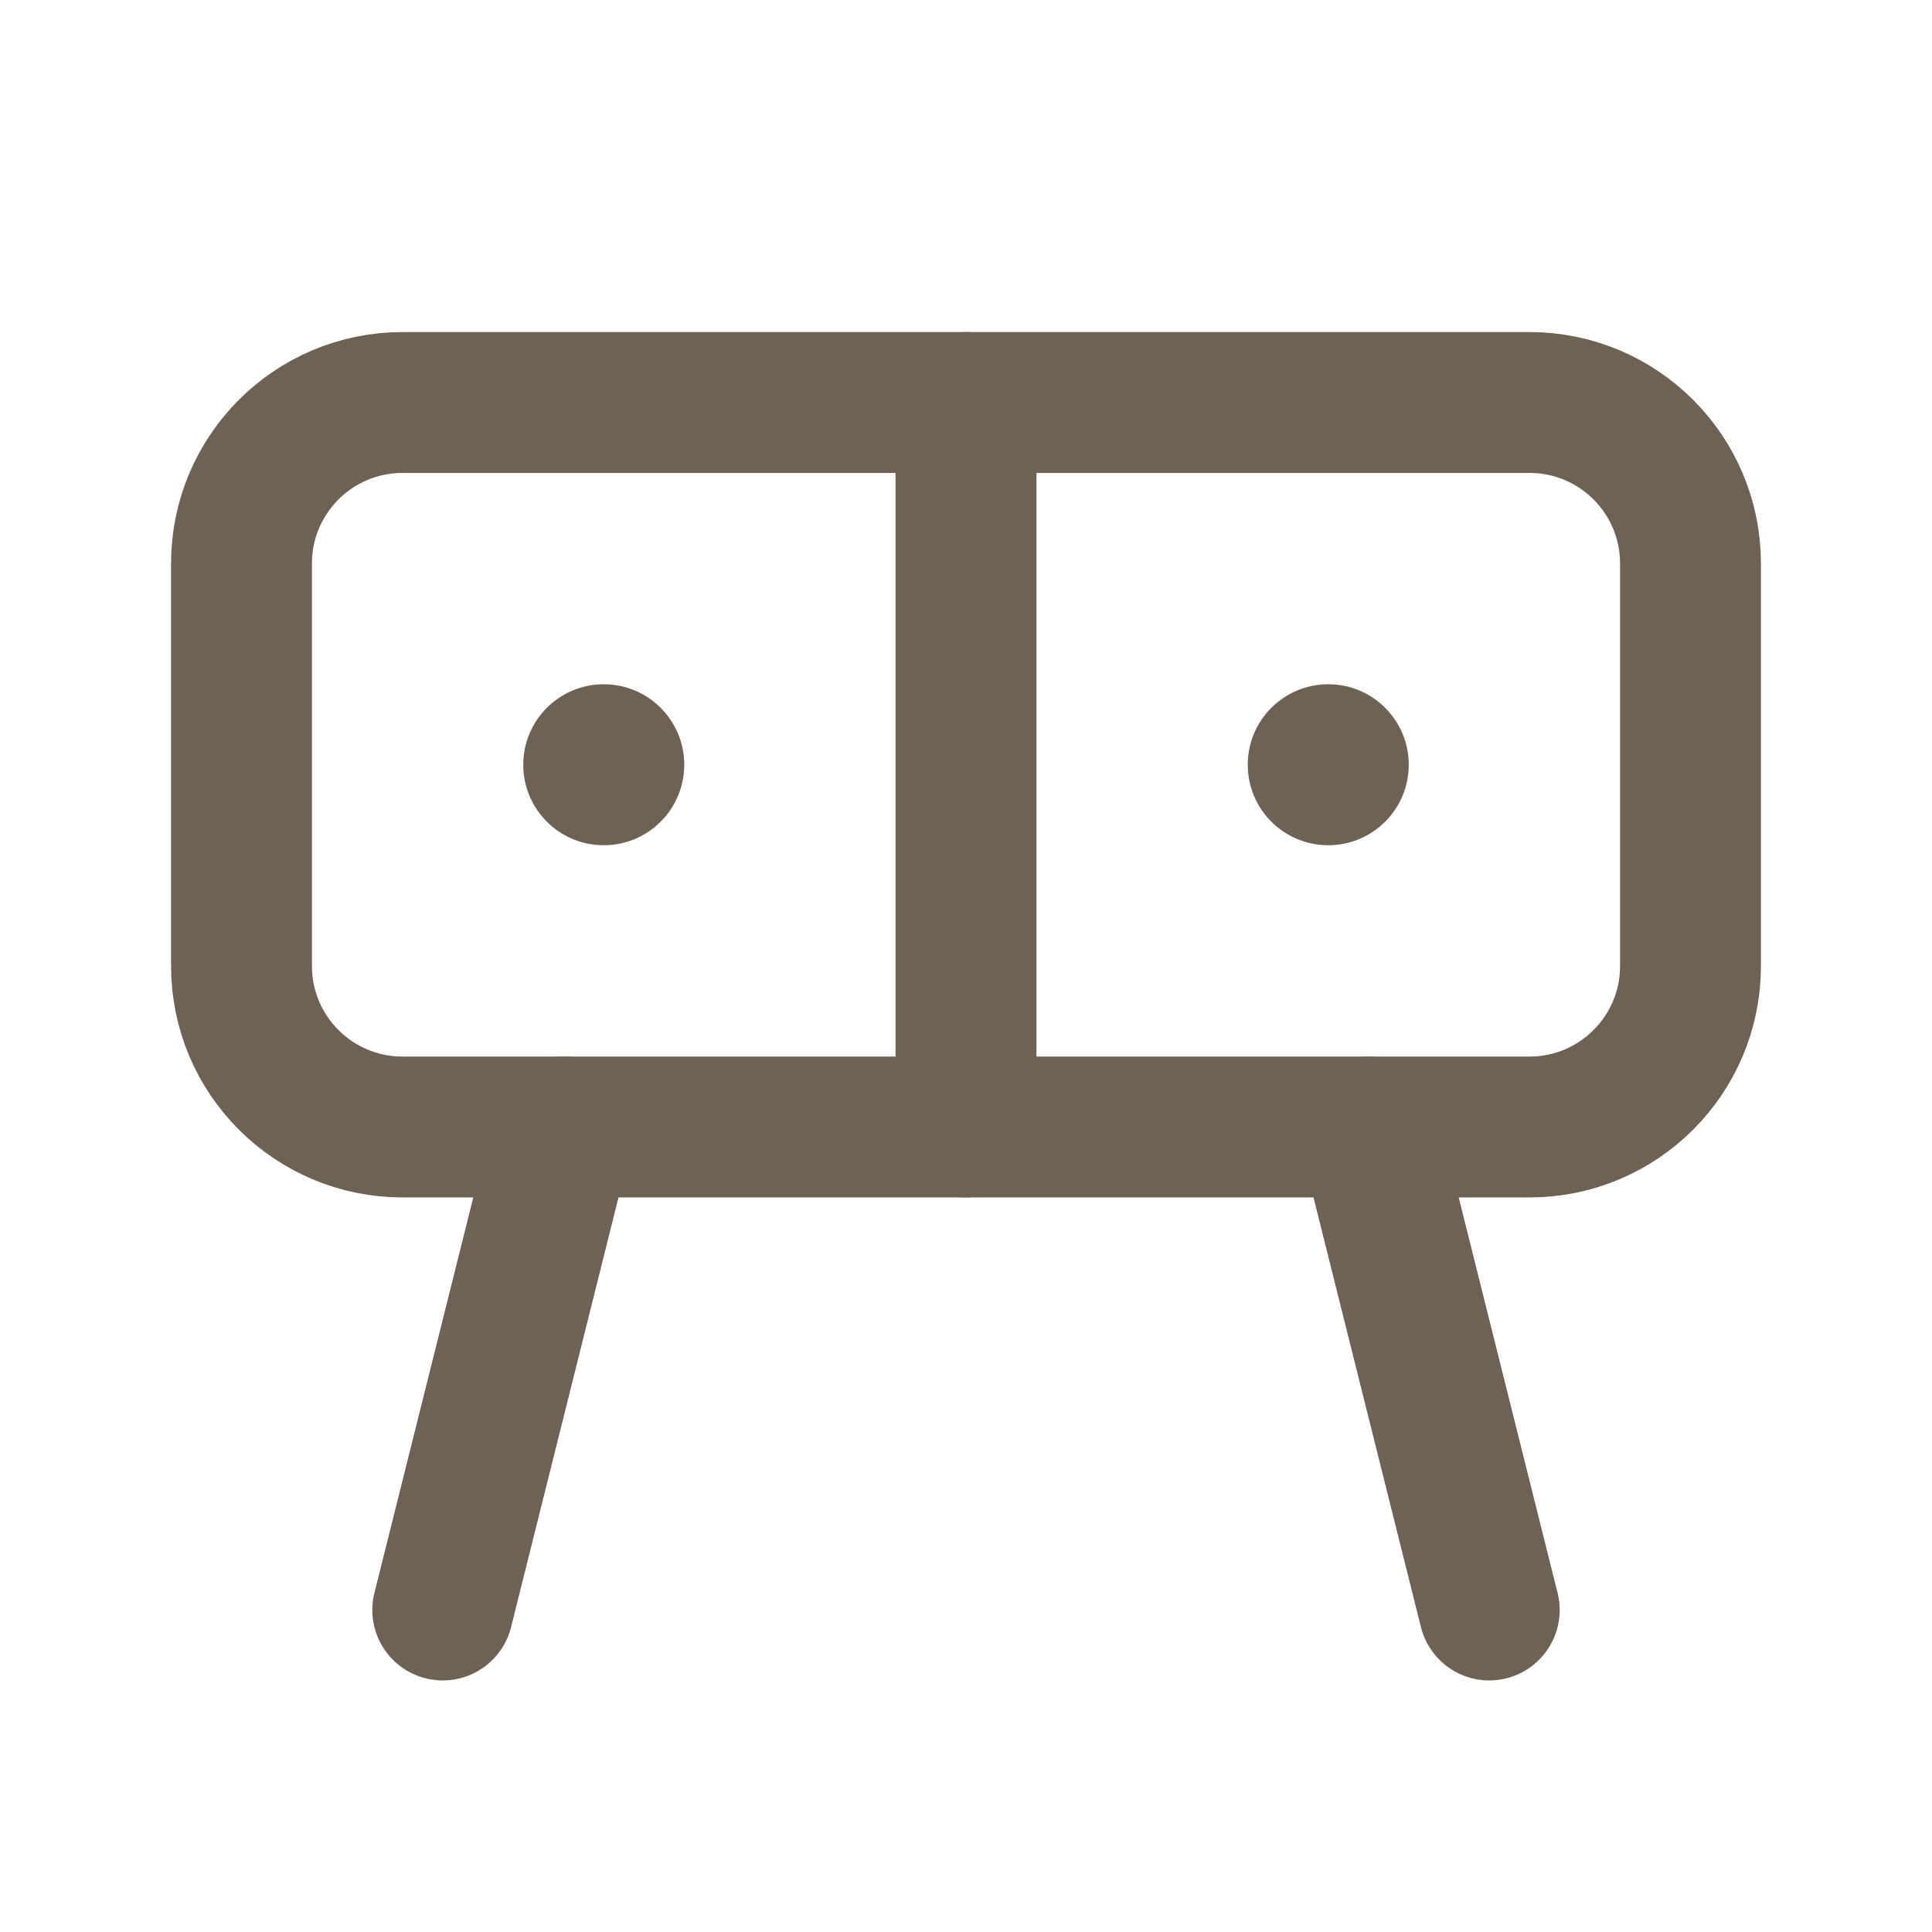
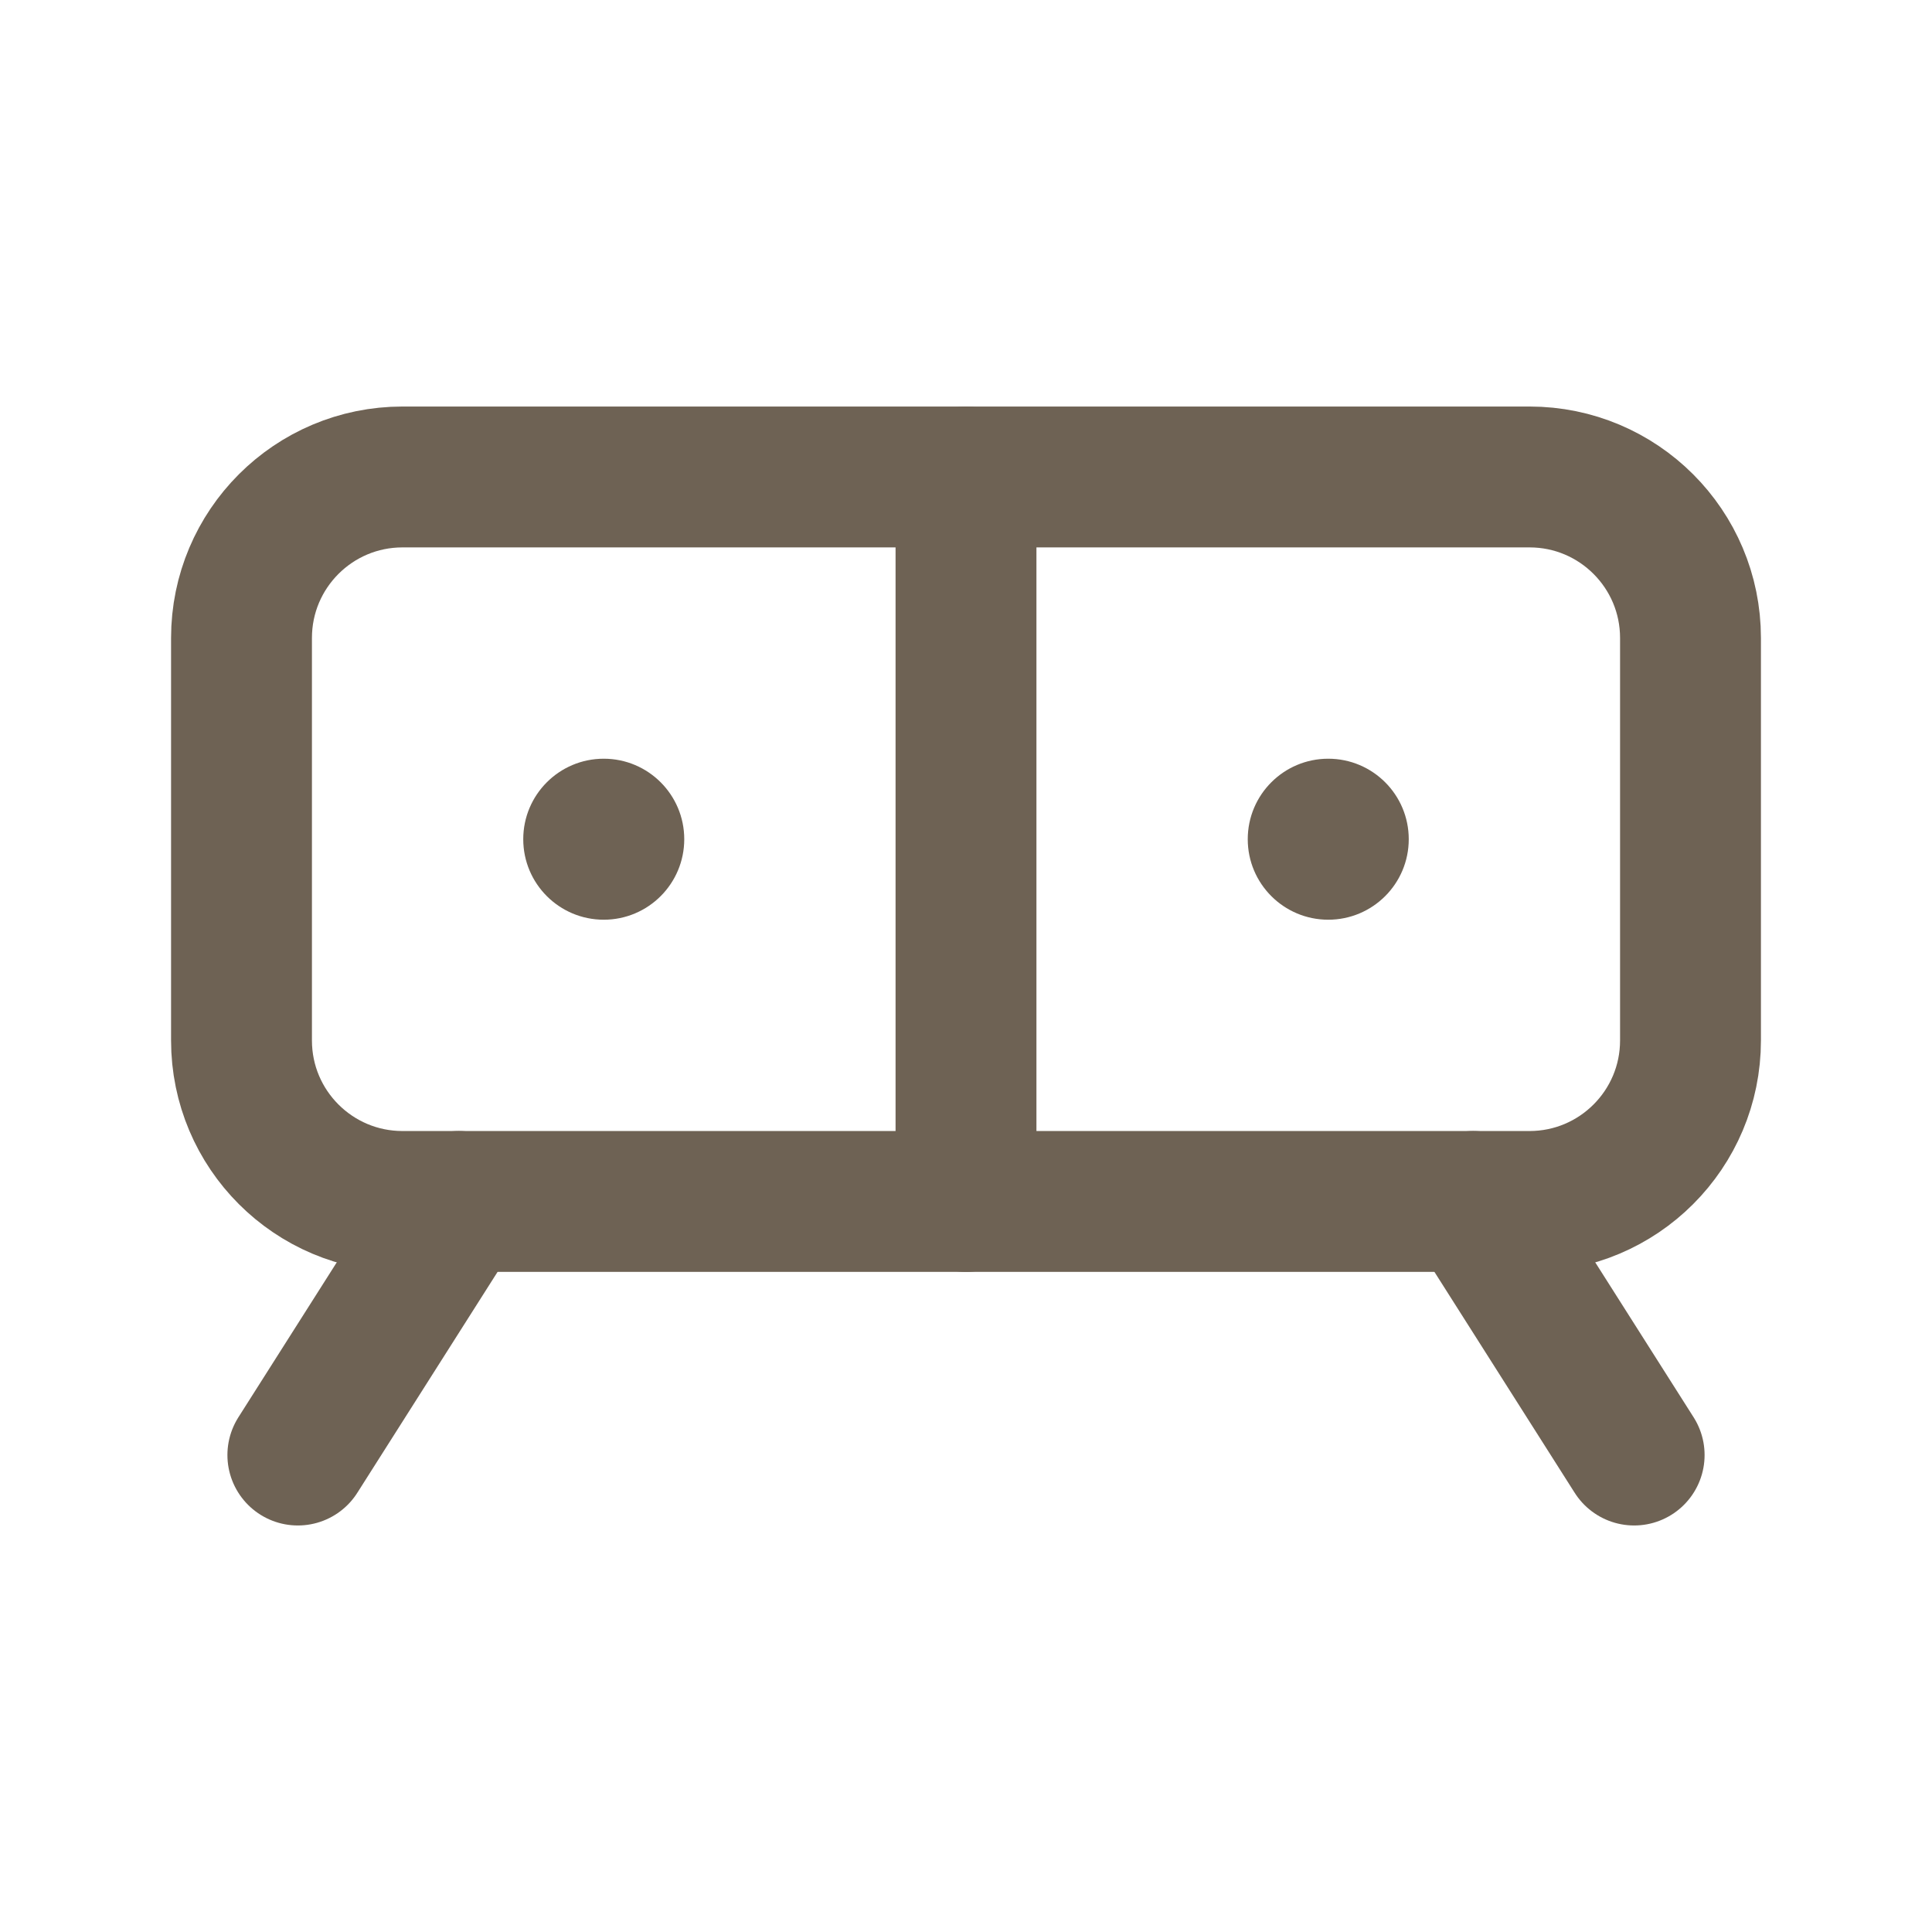
<svg xmlns="http://www.w3.org/2000/svg" viewBox="0 0 24 24" width="24" height="24" fill="none" stroke="#6E6254" stroke-width="1.75" stroke-linecap="round" stroke-linejoin="round" role="img" aria-label="Duos">
-   <rect x="3" y="5" width="18" height="9" rx="2" />
-   <path d="M12 5v9" />
-   <circle cx="7.500" cy="9.500" r="1" fill="#6E6254" stroke="none" />
-   <circle cx="16.500" cy="9.500" r="1" fill="#6E6254" stroke="none" />
-   <path d="M7 14l-1.500 6M17 14l1.500 6" />
+   <rect x="3" y="5.925" width="18" height="9" rx="2" />
+   <path d="M12 5.925v9" />
+   <circle cx="7.5" cy="10.425" r="1" fill="#6E6254" stroke="none" />
+   <circle cx="16.5" cy="10.425" r="1" fill="#6E6254" stroke="none" />
+   <path d="M5.7 14.925L3.7 18.075M18.3 14.925L20.3 18.075" />
</svg>
